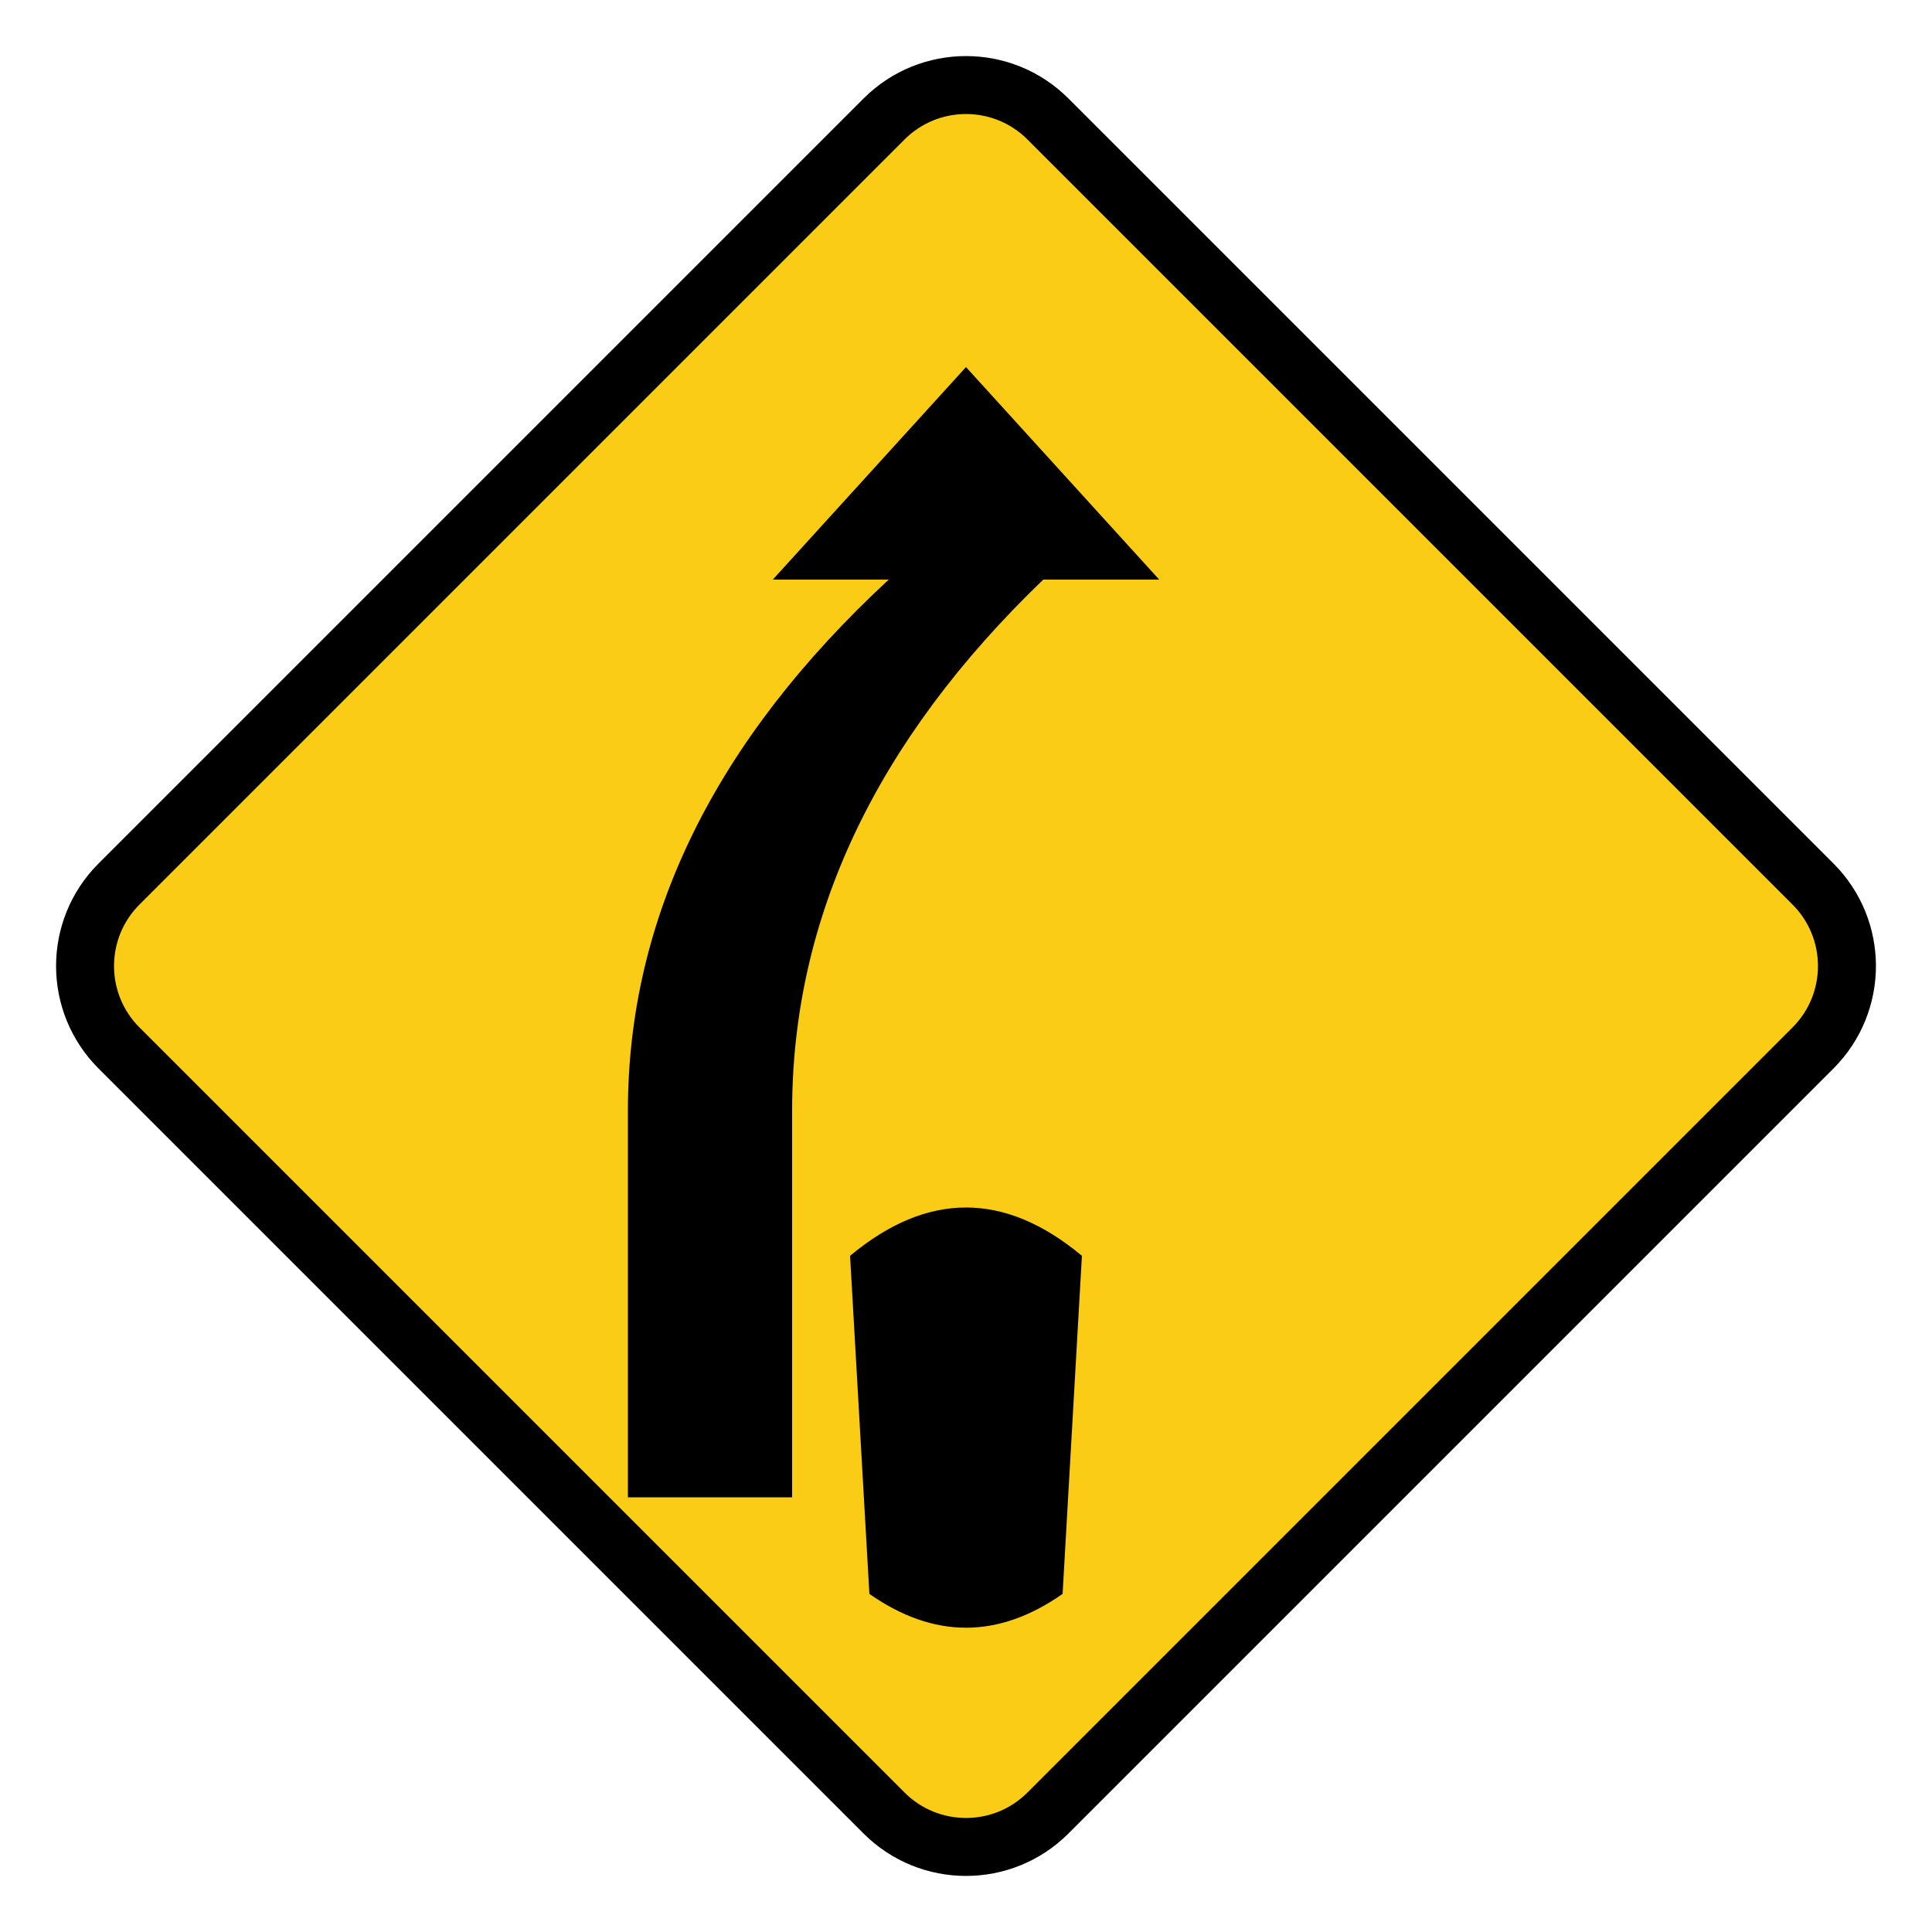
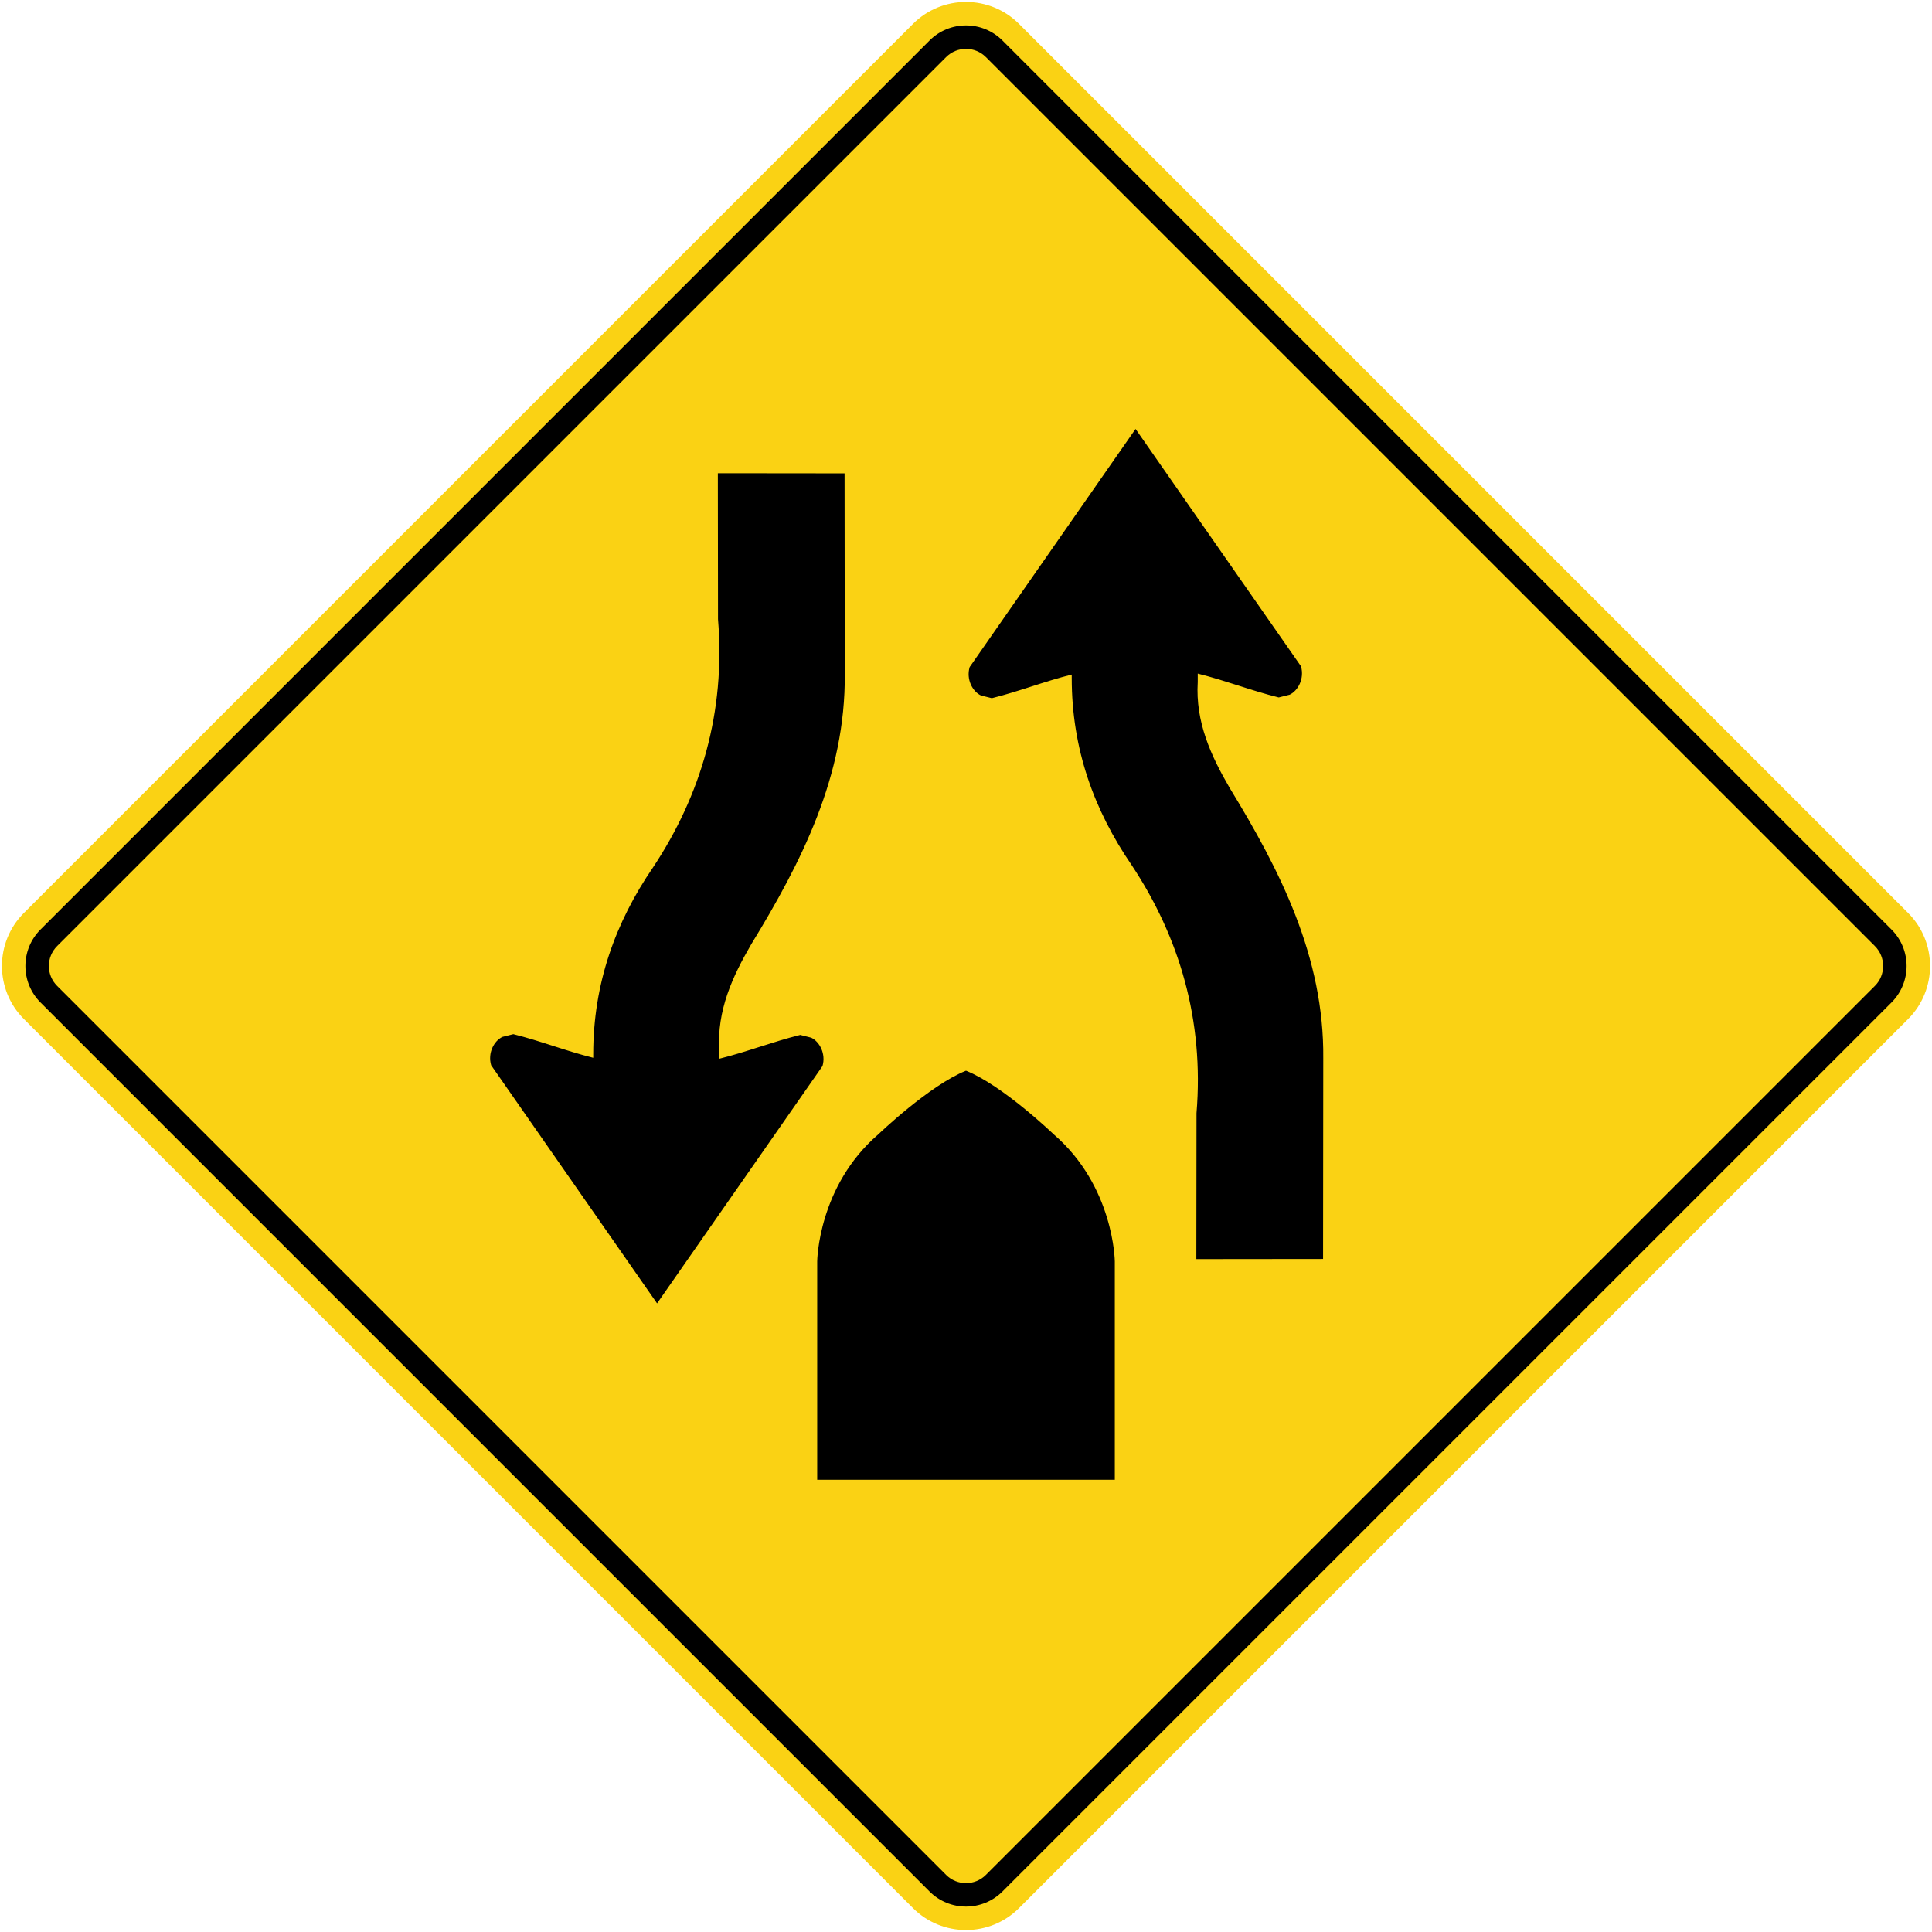
- <svg xmlns="http://www.w3.org/2000/svg" viewBox="0 0 200 200" width="100%" height="100%">
-   <g transform="translate(100, 100) rotate(45)">
-     <rect x="-68" y="-68" width="136" height="136" rx="12" fill="#FACC15" stroke="#000000" stroke-width="6" />
+ <svg xmlns="http://www.w3.org/2000/svg" width="1029.596mm" height="1029.596mm" viewBox="0 0 1029.596 1029.596" version="1.1" id="svg8">
+   <defs id="defs2" />
+   <g id="layer1" transform="translate(0,732.5963)">
+     <rect style="opacity:1;fill:#fad214;fill-opacity:1;fill-rule:nonzero;stroke:none;stroke-width:11.58;stroke-linecap:round;stroke-linejoin:round;stroke-miterlimit:4;stroke-dasharray:none;stroke-opacity:1" id="rect1383" width="750" height="750" x="143.024" y="-164.99" rx="40" ry="40" transform="rotate(-45)" />
+     <rect ry="27.5" rx="27.5" y="-152.49" x="155.524" height="725" width="725" id="rect1396" style="opacity:1;fill:#000000;fill-opacity:1;fill-rule:nonzero;stroke:none;stroke-width:11.194;stroke-linecap:round;stroke-linejoin:round;stroke-miterlimit:4;stroke-dasharray:none;stroke-opacity:1" transform="rotate(-45)" />
+     <rect ry="15" rx="15" y="-139.99" x="168.024" height="700" width="700" id="rect1398" style="opacity:1;fill:#fad214;fill-opacity:1;fill-rule:nonzero;stroke:none;stroke-width:10.808;stroke-linecap:round;stroke-linejoin:round;stroke-miterlimit:4;stroke-dasharray:none;stroke-opacity:1" transform="rotate(-45)" />
+     <path id="path381" style="fill:#000000;fill-opacity:1;fill-rule:nonzero;stroke:none;stroke-width:3.07" d="m 705.085,-61.672 0.105,-106.881 c 0.514,-54.076 -23.061,-100.273 -49.889,-144.157 -9.94,-17.085 -18.298,-35.108 -17.003,-56.479 v -4.44 c 15.147,3.774 28.013,8.934 43.161,12.709 l 5.822,-1.465 c 4.423,-2.091 7.966,-8.512 6.035,-15.147 l -88.157,-126.468 -88.416,126.897 c -1.94,6.628 1.591,13.053 6.009,15.131 l 5.82,1.452 c 15.15,-3.799 27.417,-8.793 42.571,-12.599 v 1.914 c -6e-4,37.669 11.877,70.354 31.884,99.567 25.436,38.34 38.714,82.694 34.611,132.268 l -0.087,77.769 z" />
+     <path style="fill:#000000;fill-opacity:1;fill-rule:nonzero;stroke:none;stroke-width:3.065" d="m 514.798,-162.001 c 19.531,7.784 46.694,33.871 46.694,33.871 32.232,27.721 32.606,67.729 32.606,67.729 V 56 H 435.498 V -60.401 c 0,0 0.374,-40.008 32.606,-67.729 0,0 27.163,-26.087 46.694,-33.871 z" id="path409" />
+     <path d="m 450.085,-480.329 0.105,106.881 c 0.514,54.076 -23.061,100.273 -49.889,144.157 -9.94,17.085 -18.298,35.108 -17.003,56.479 v 4.44 c 15.147,-3.774 28.013,-8.934 43.161,-12.709 l 5.822,1.465 c 4.423,2.091 7.966,8.512 6.035,15.147 l -88.157,126.468 -88.416,-126.897 c -1.94,-6.628 1.591,-13.053 6.009,-15.131 l 5.82,-1.452 c 15.15,3.799 27.417,8.793 42.571,12.599 v -1.914 c -6e-4,-37.669 11.877,-70.354 31.884,-99.567 25.436,-38.34 38.714,-82.694 34.611,-132.268 l -0.087,-77.769 z" style="fill:#000000;fill-opacity:1;fill-rule:nonzero;stroke:none;stroke-width:3.07" id="path426" />
  </g>
-   <path d="M88,130 Q100,120 112,130 L110,165 Q100,172 90,165 Z" fill="#000000" />
-   <path d="M65,155 L65,115 Q65,85 92,60 L80,60 L100,38 L120,60 L108,60 Q82,85 82,115 L82,155 Z" fill="#000000" />
</svg>
